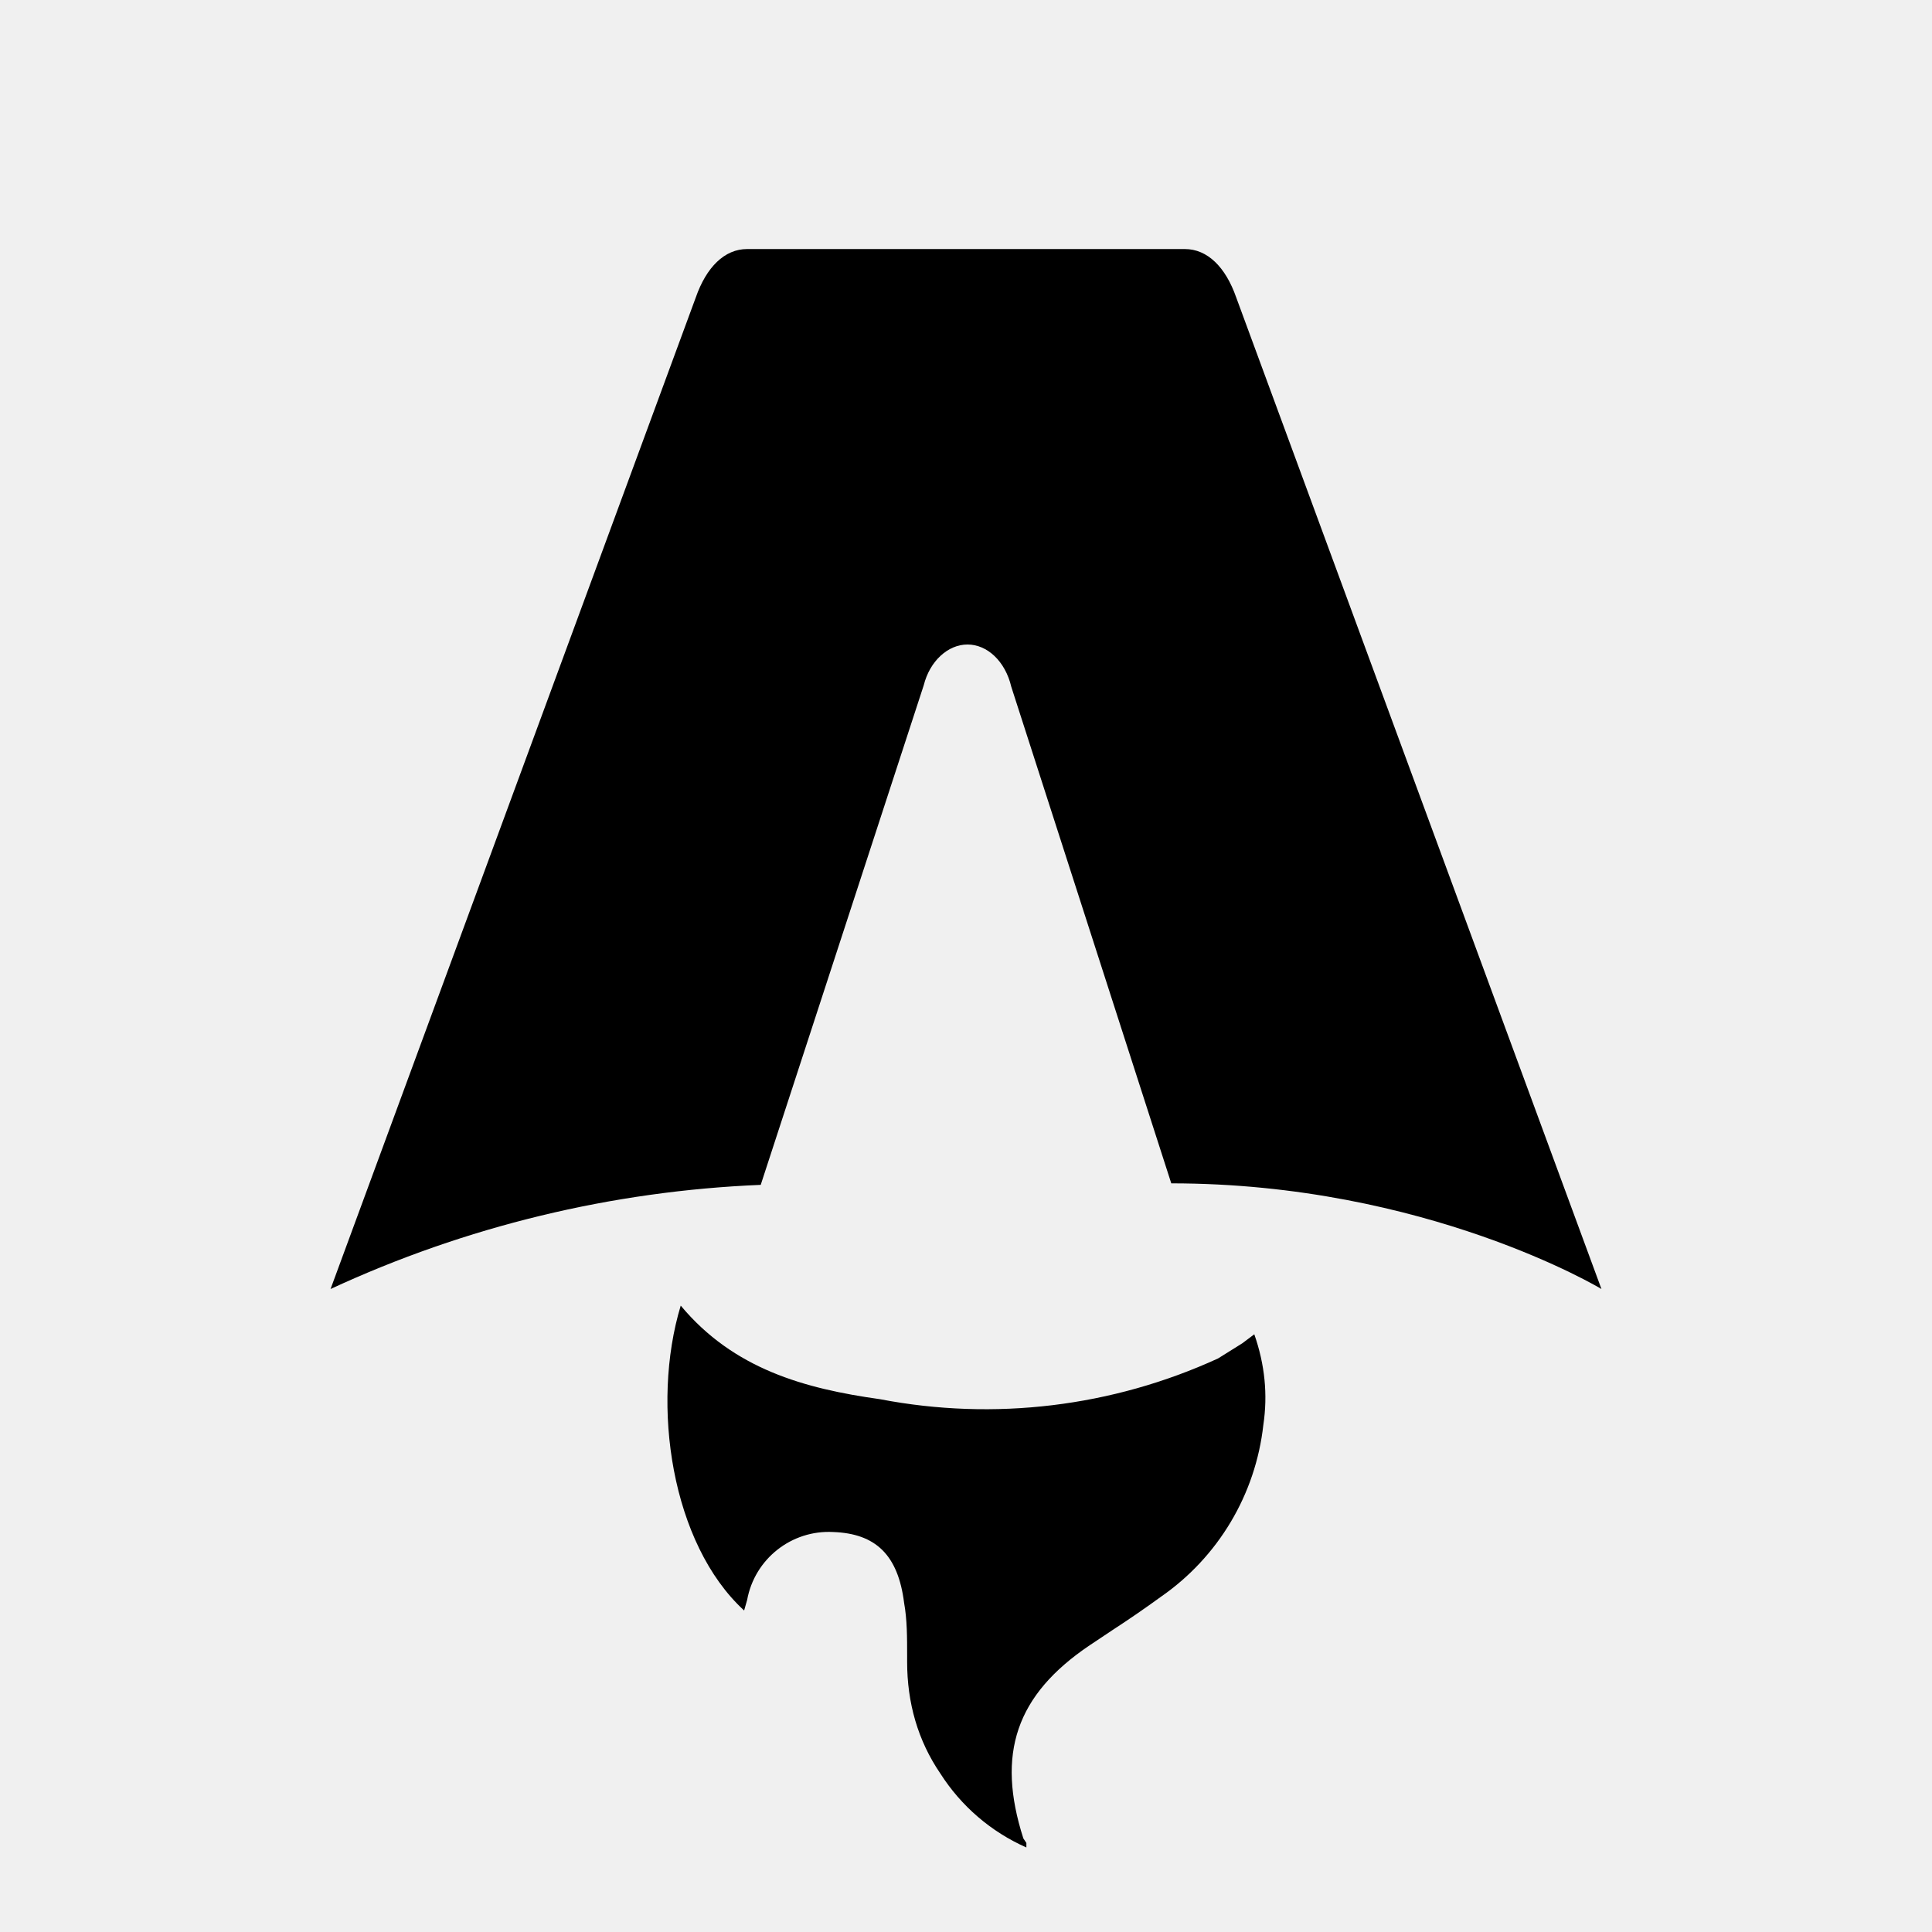
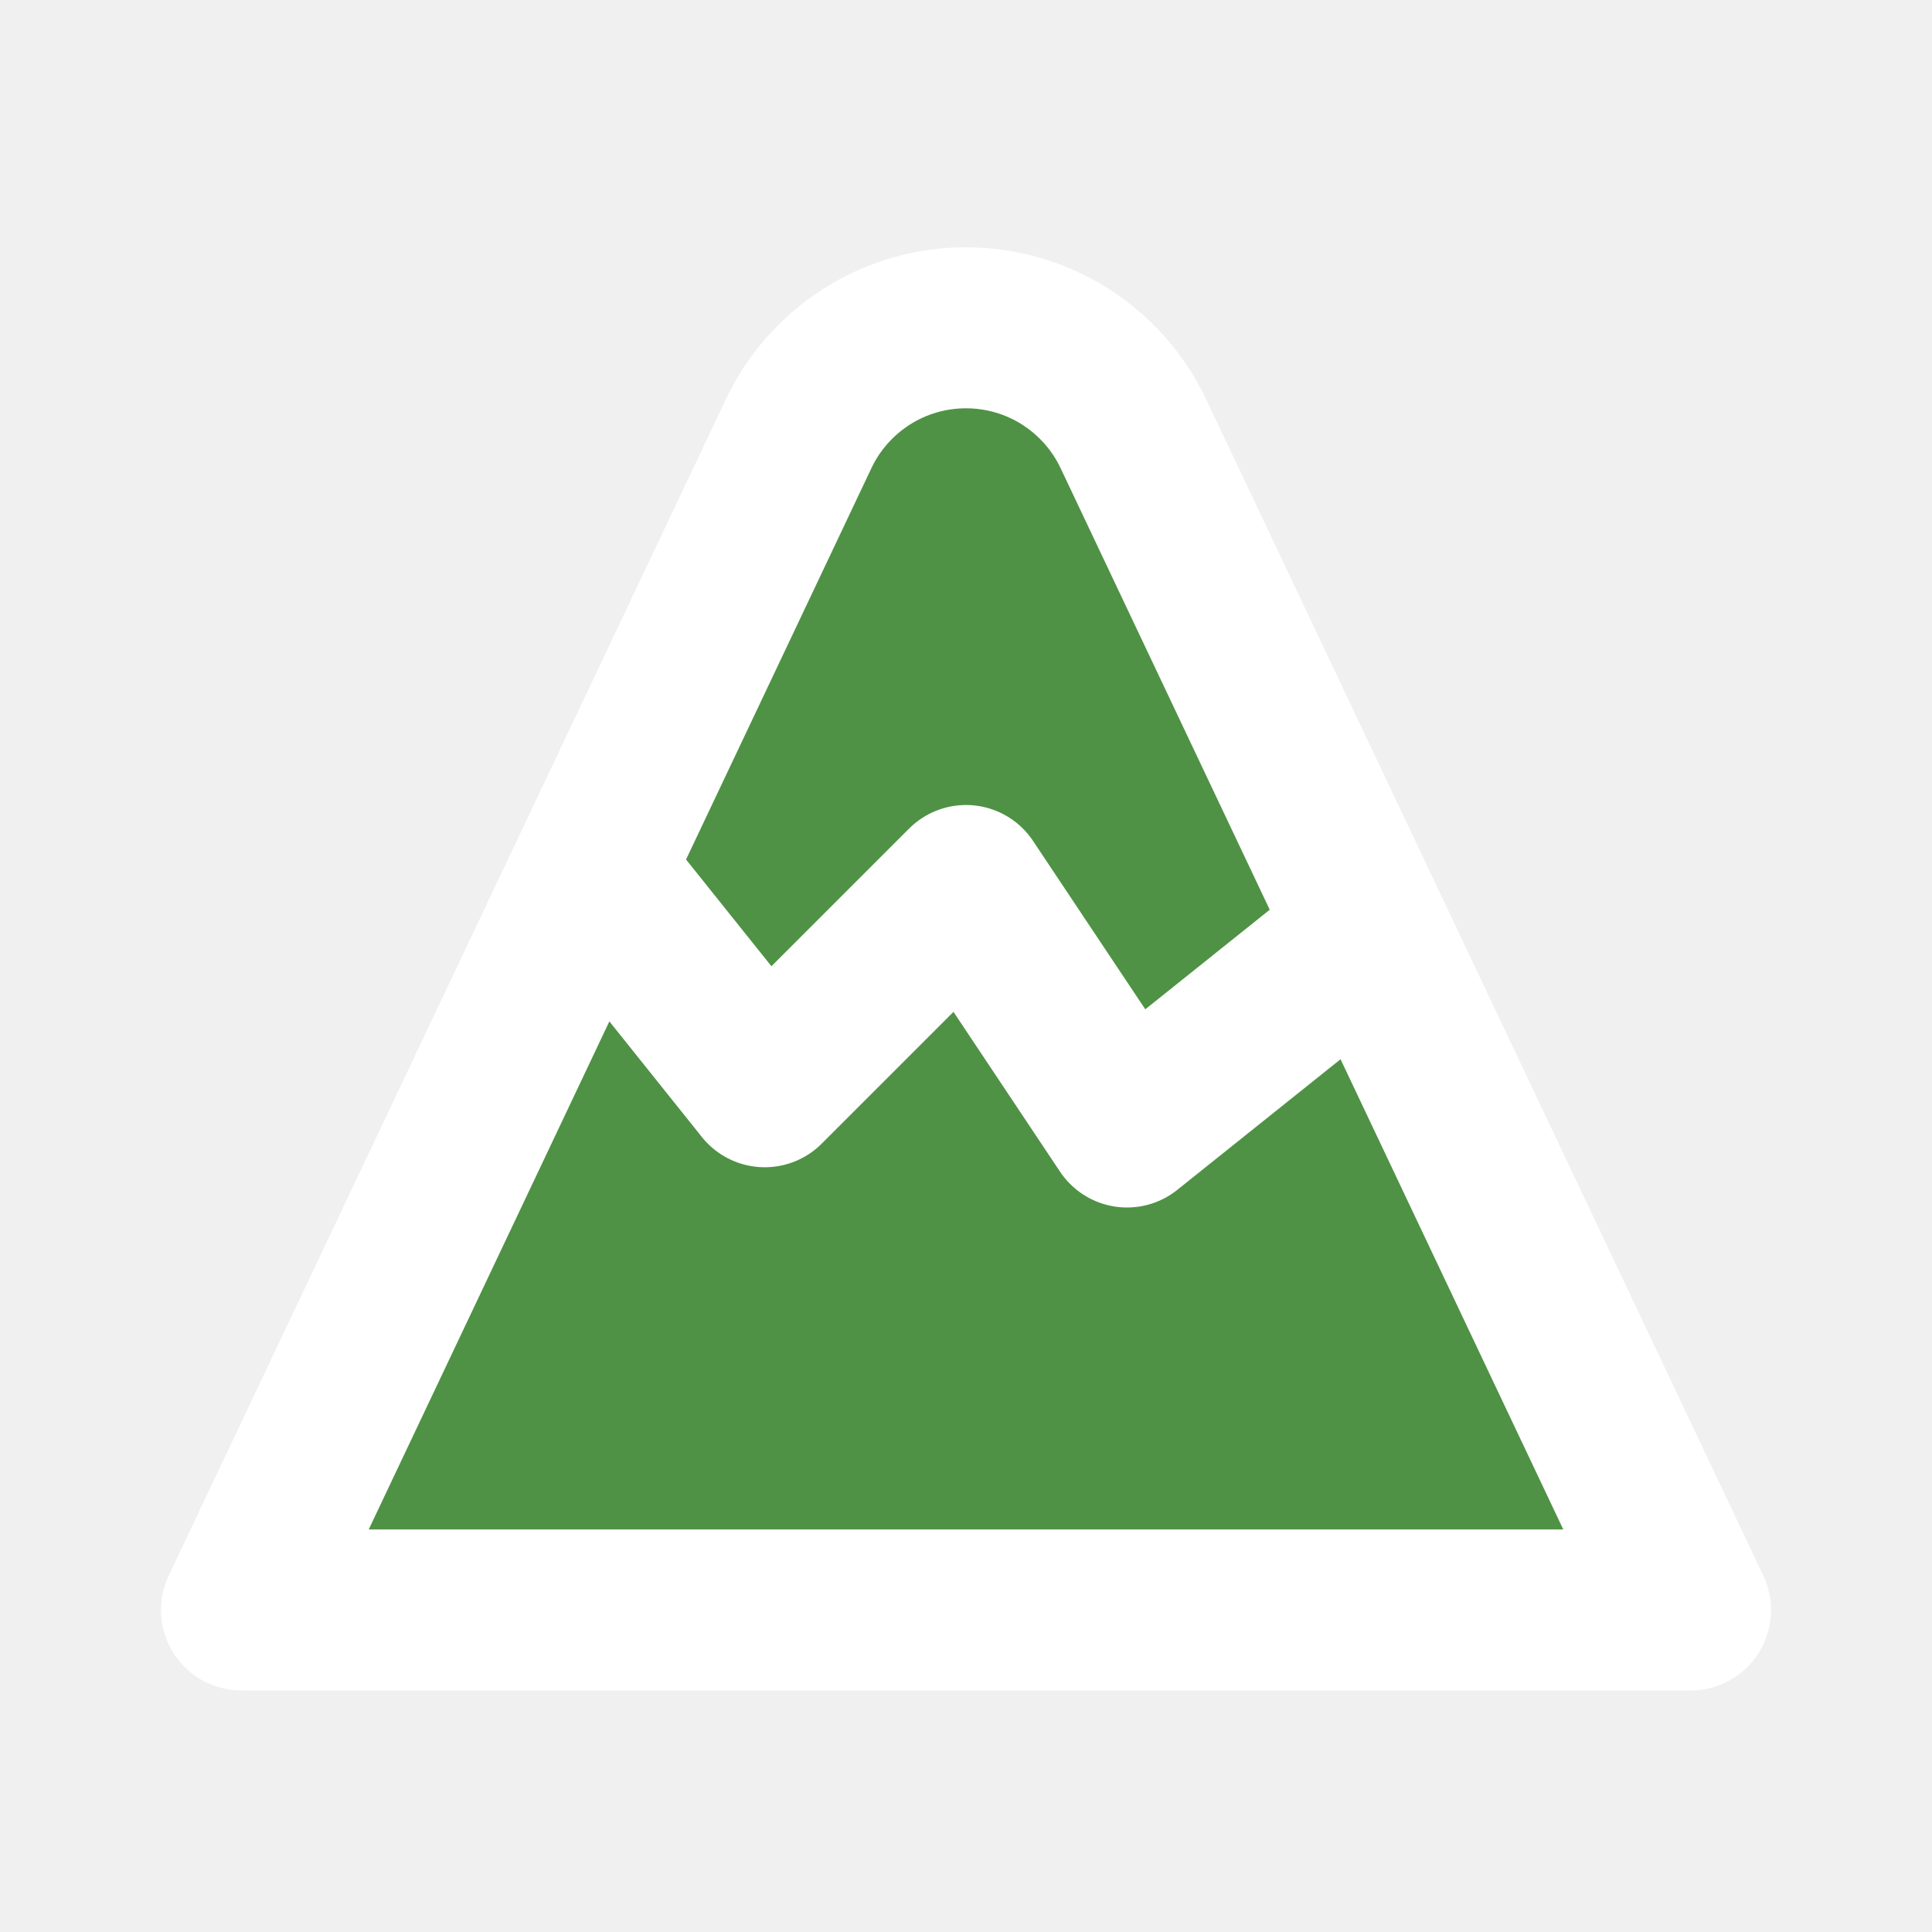
- <svg xmlns="http://www.w3.org/2000/svg" fill="none" viewBox="0 0 128 128">
-   <path d="M50.4 78.5a75.1 75.1 0 0 0-28.5 6.9l24.2-65.7c.7-2 1.9-3.2 3.4-3.2h29c1.5 0 2.7 1.2 3.4 3.2l24.2 65.7s-11.6-7-28.5-7L67 45.5c-.4-1.7-1.6-2.8-2.9-2.8-1.3 0-2.5 1.1-2.9 2.7L50.4 78.5Zm-1.1 28.2Zm-4.2-20.2c-2 6.6-.6 15.8 4.2 20.2a17.5 17.5 0 0 1 .2-.7 5.5 5.5 0 0 1 5.7-4.5c2.8.1 4.3 1.5 4.7 4.7.2 1.1.2 2.3.2 3.5v.4c0 2.7.7 5.2 2.2 7.4a13 13 0 0 0 5.7 4.9v-.3l-.2-.3c-1.8-5.6-.5-9.5 4.4-12.8l1.5-1a73 73 0 0 0 3.2-2.2 16 16 0 0 0 6.8-11.4c.3-2 .1-4-.6-6l-.8.6-1.6 1a37 37 0 0 1-22.4 2.7c-5-.7-9.7-2-13.2-6.2Z" />
-   <style>
-         path { fill: #000; }
-         @media (prefers-color-scheme: dark) {
-             path { fill: #FFF; }
-         }
-     </style>
+ <svg xmlns="http://www.w3.org/2000/svg" width="24" height="24" viewBox="0 0 24 24" fill="none">
+   <g clip-path="url(#clip0_31_79)">
+     <path d="M3 20H21L14.079 5.388C13.893 4.994 13.598 4.662 13.23 4.428C12.862 4.195 12.436 4.072 12 4.072C11.564 4.072 11.138 4.195 10.77 4.428C10.402 4.662 10.107 4.994 9.921 5.388L3 20Z" fill="#4F9245" stroke="white" stroke-width="2" stroke-linecap="round" stroke-linejoin="round" />
+     <path d="M7.5 11L9.5 13.5L12 11L14 14L16.5 12" stroke="white" stroke-width="2" stroke-linecap="round" stroke-linejoin="round" />
+   </g>
+   <defs>
+     <clipPath id="clip0_31_79">
+       <rect width="24" height="24" fill="white" />
+     </clipPath>
+   </defs>
</svg>
